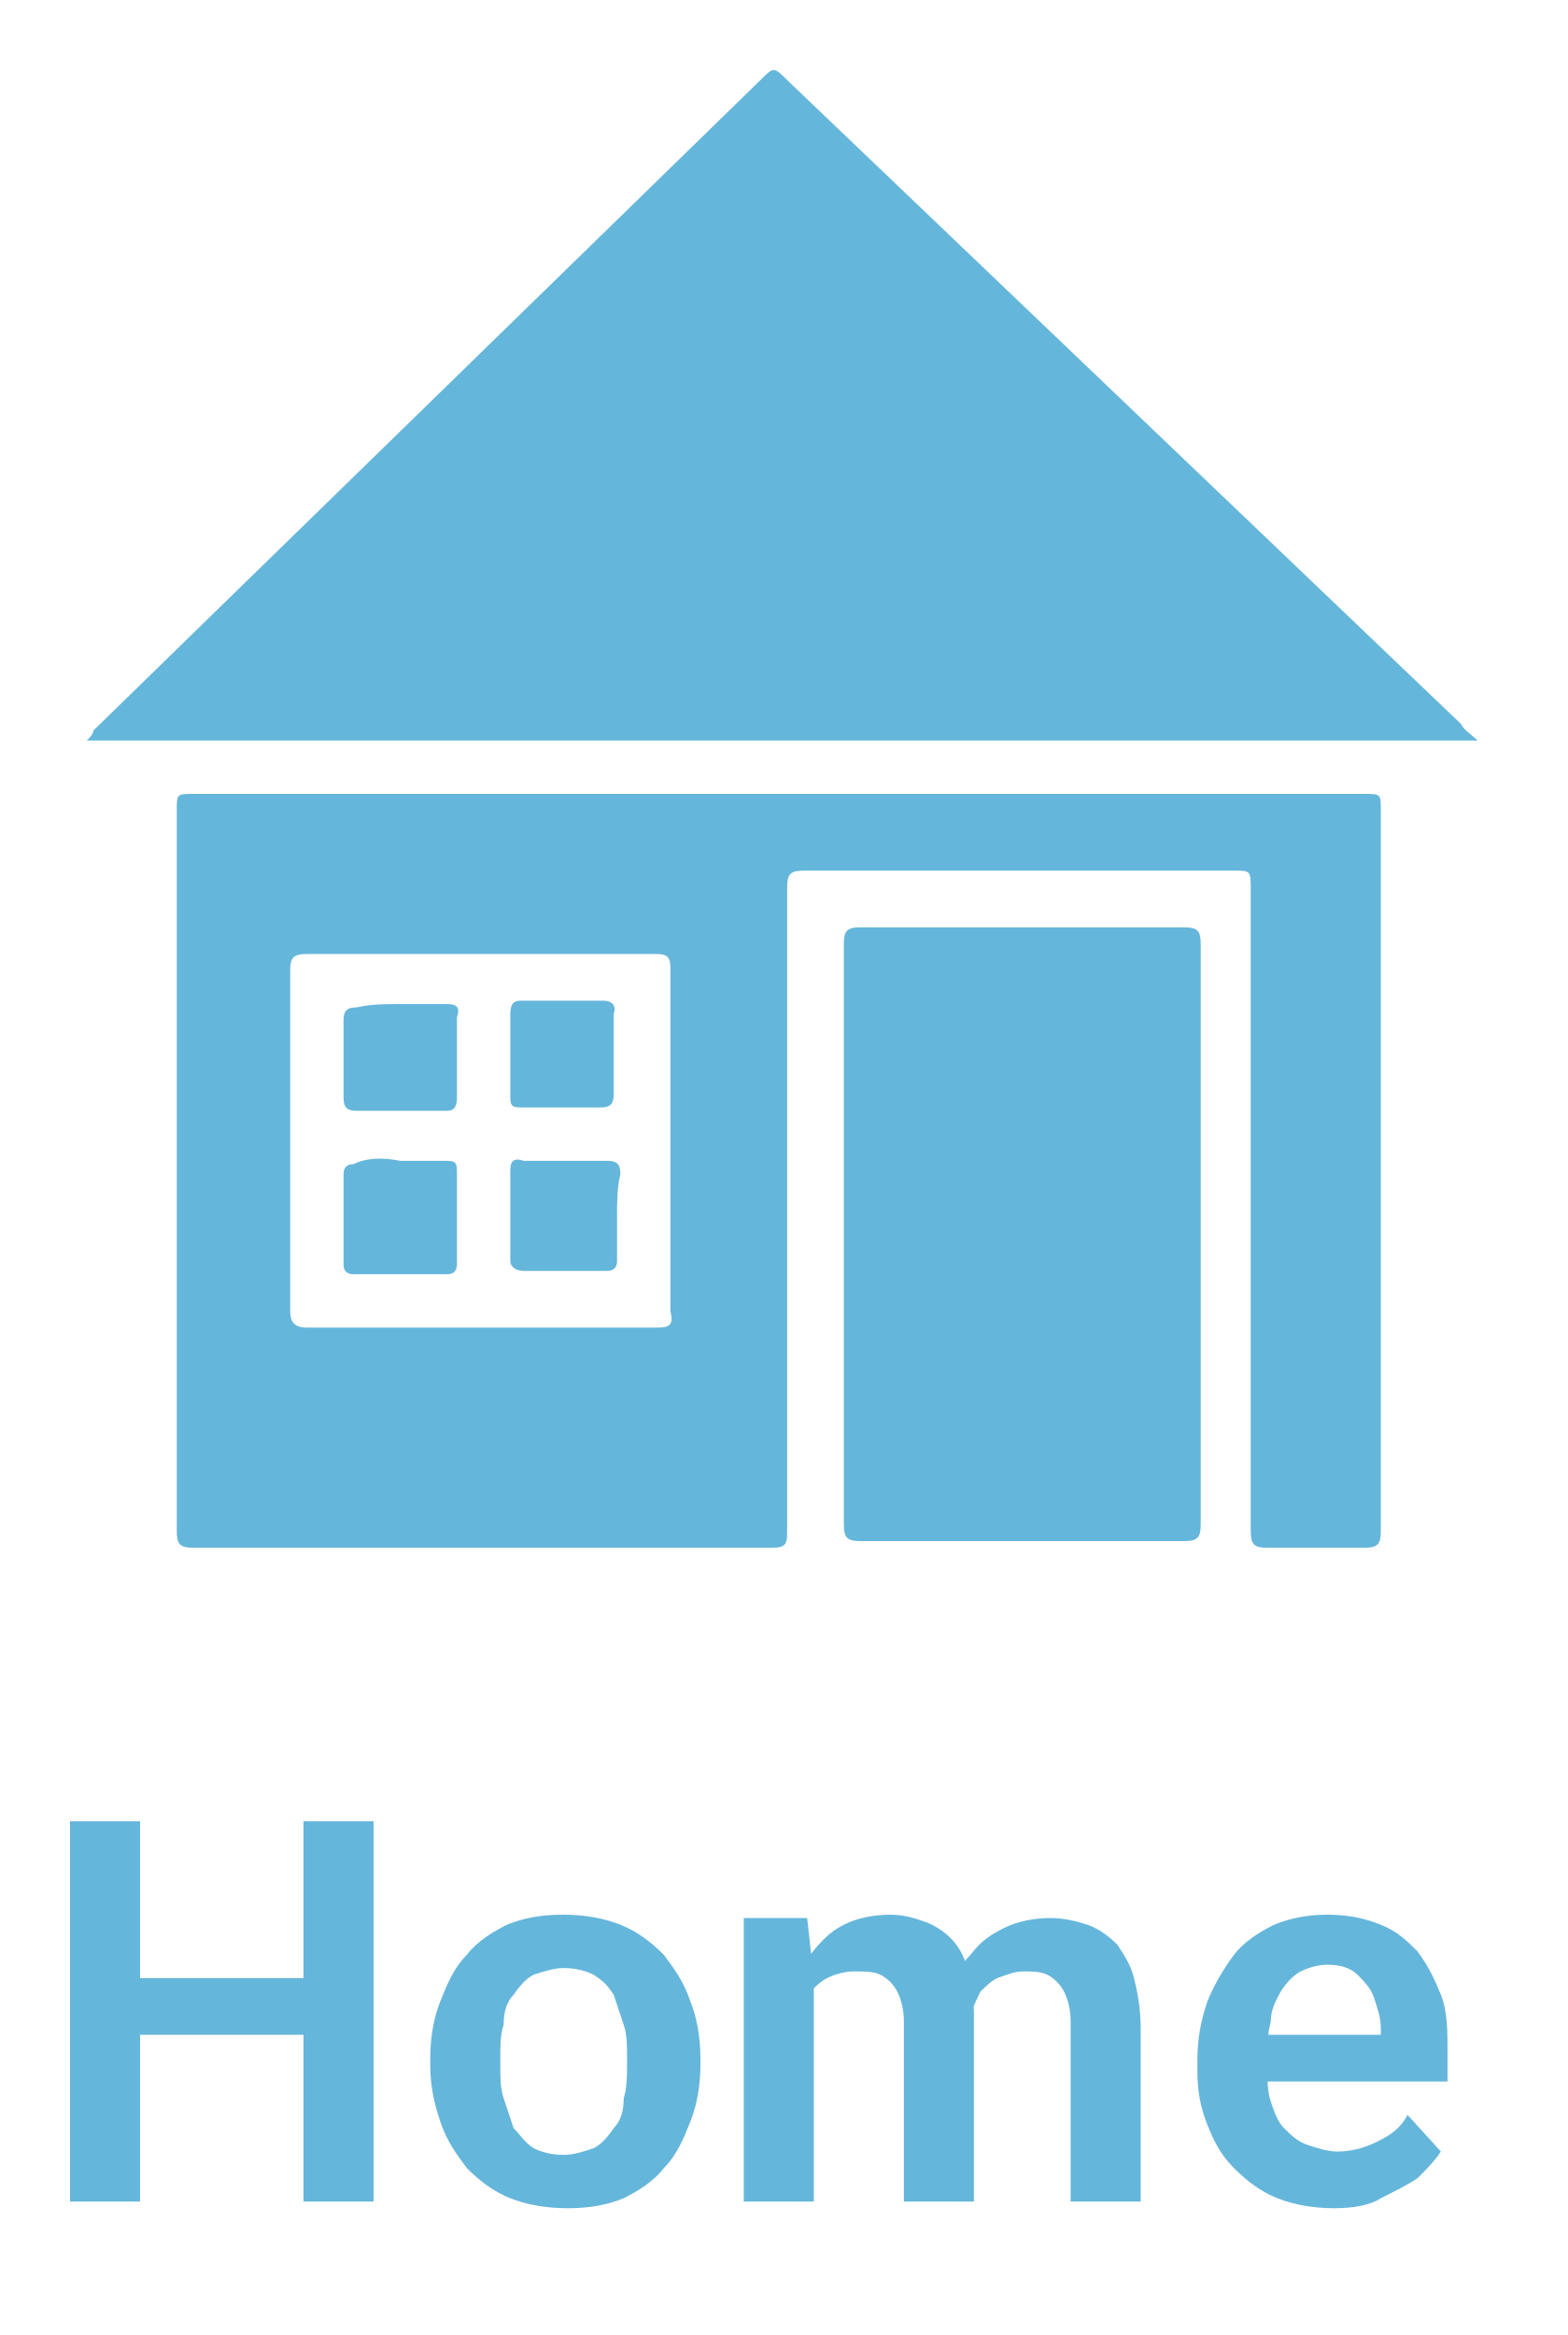
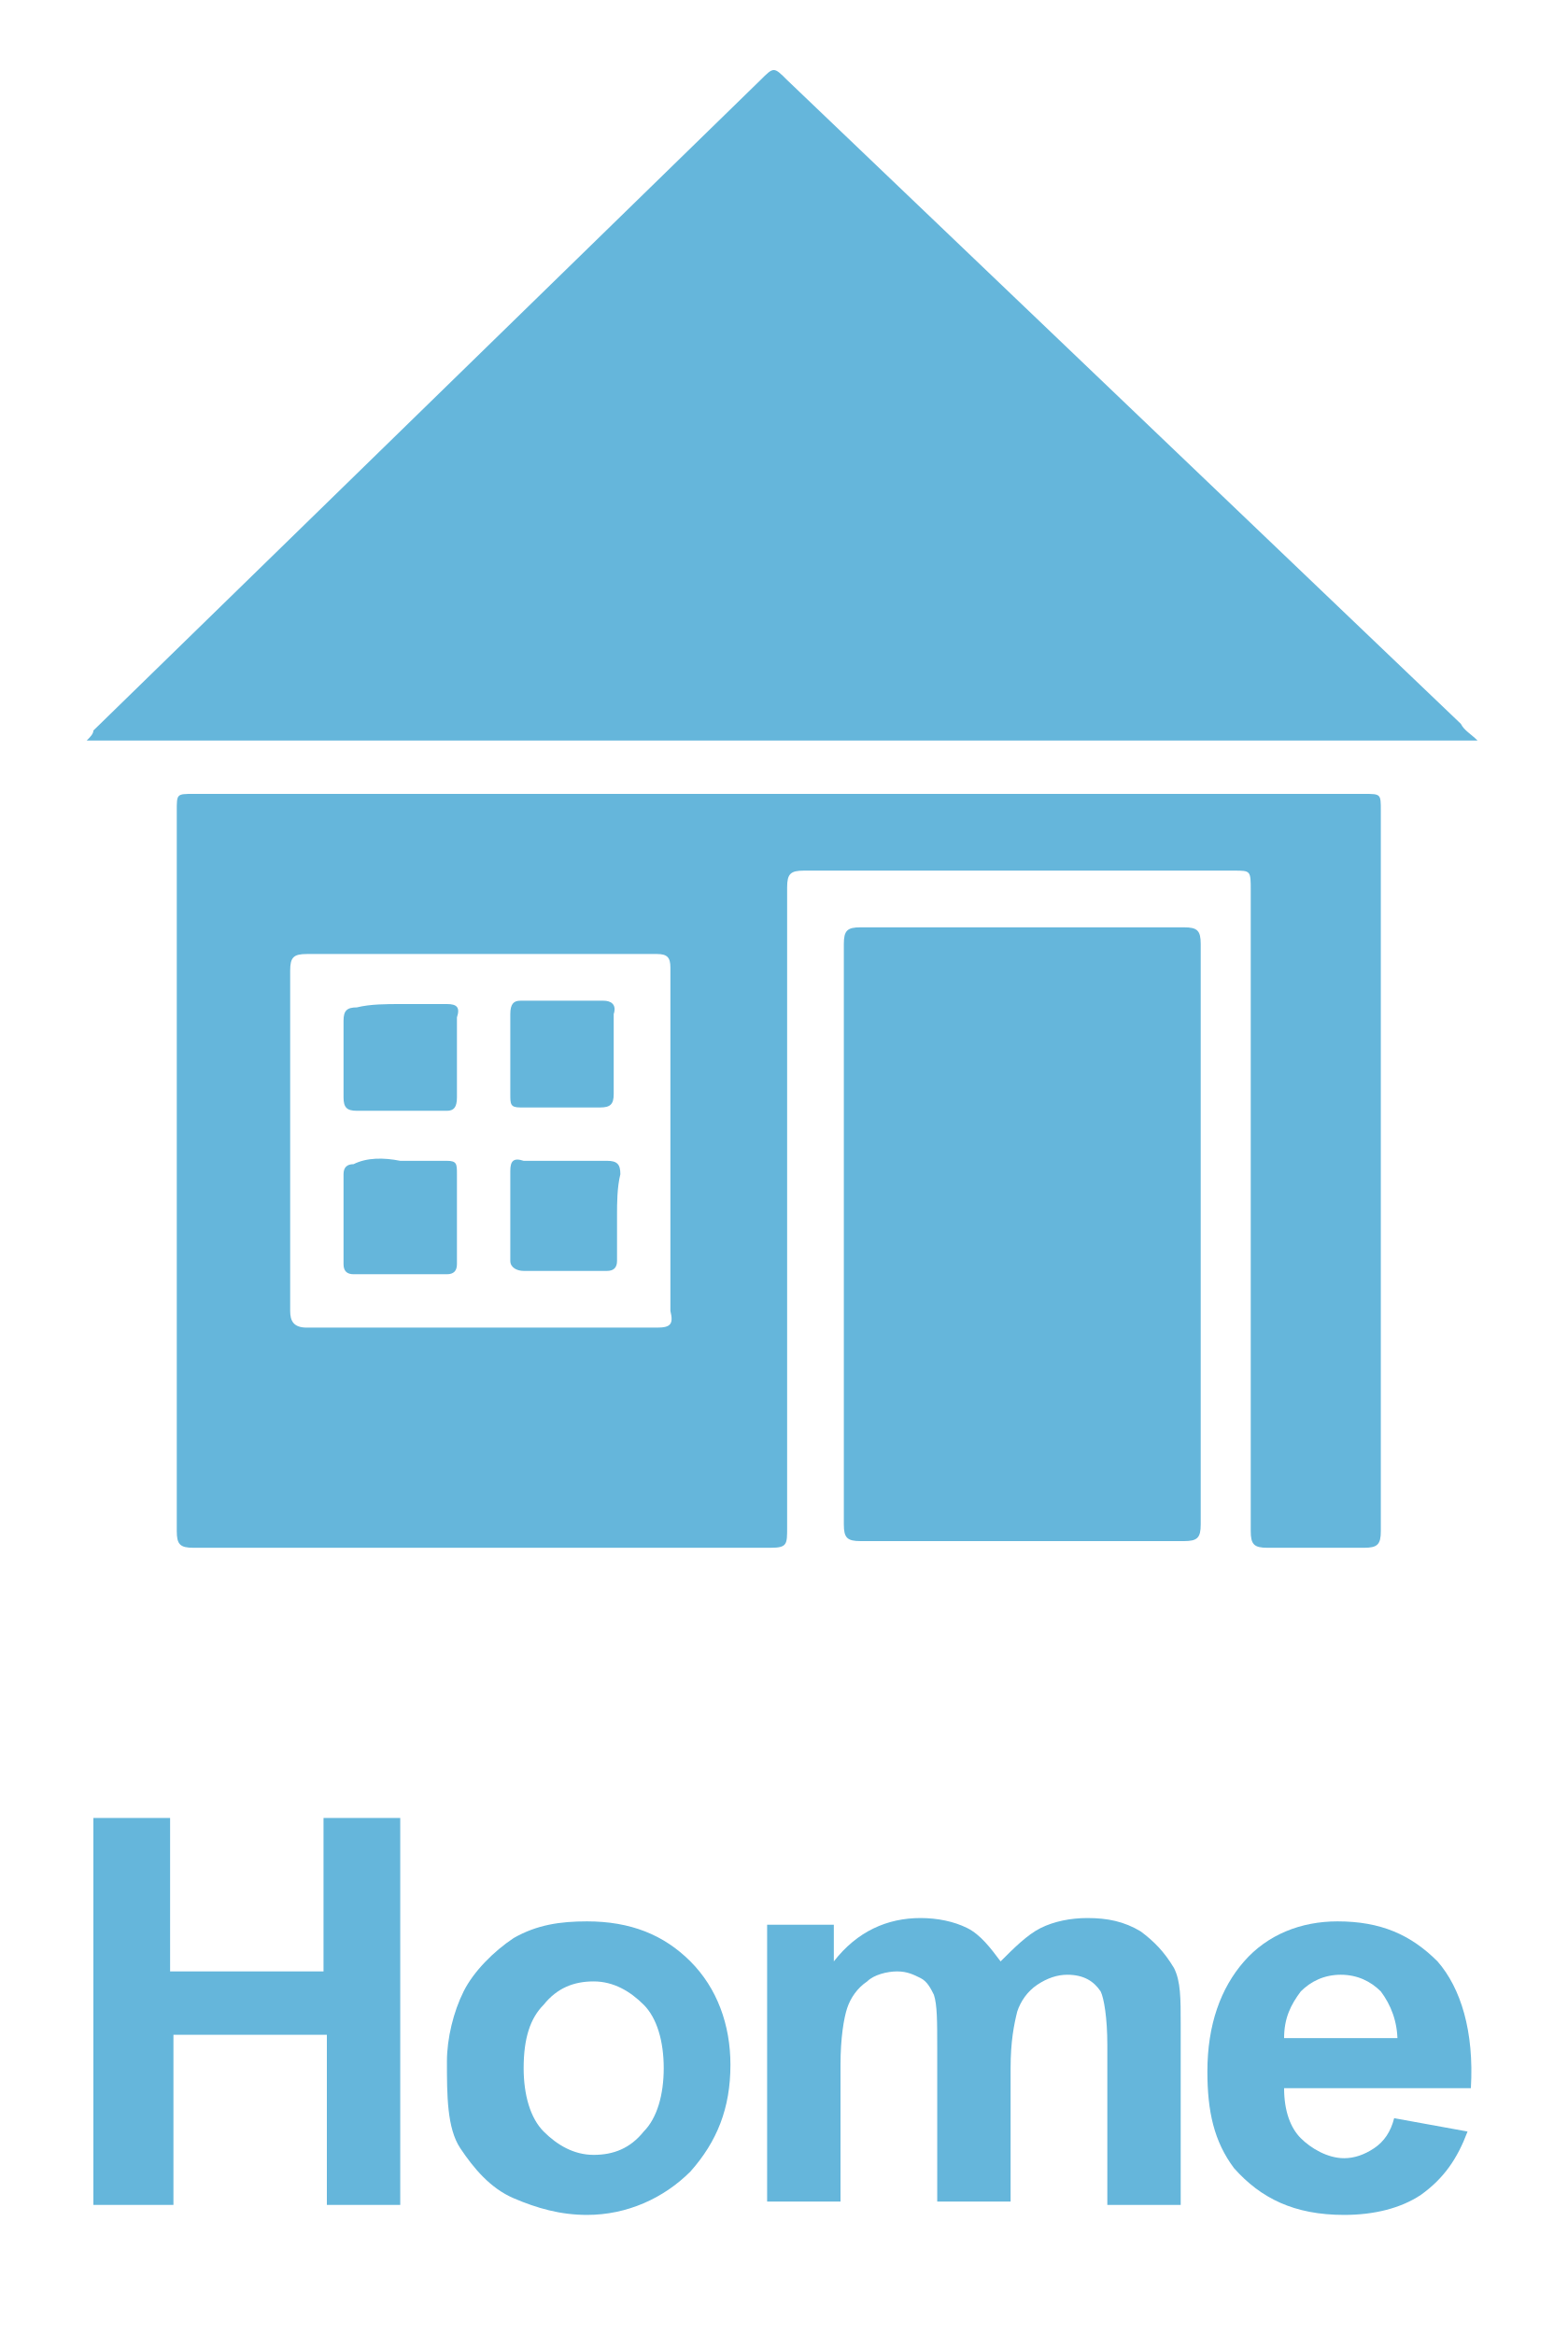
<svg xmlns="http://www.w3.org/2000/svg" version="1.1" id="Camada_1" x="0px" y="0px" viewBox="0 0 47 70" style="enable-background:new 0 0 47 70;" xml:space="preserve">
  <style type="text/css">
	.st0{fill:#65B6DB;}
</style>
-   <path class="st0" d="M9.6,59.3V61h-6v-1.7H9.6z M4.2,54.6V66H2.1V54.6H4.2z M11.2,54.6V66H9.1V54.6H11.2z M12.9,61.9v-0.2  c0-0.6,0.1-1.2,0.3-1.7s0.4-1,0.8-1.4c0.3-0.4,0.8-0.7,1.2-0.9c0.5-0.2,1-0.3,1.7-0.3c0.6,0,1.2,0.1,1.7,0.3s0.9,0.5,1.3,0.9  c0.3,0.4,0.6,0.8,0.8,1.4c0.2,0.5,0.3,1.1,0.3,1.7v0.2c0,0.6-0.1,1.2-0.3,1.7c-0.2,0.5-0.4,1-0.8,1.4c-0.3,0.4-0.8,0.7-1.2,0.9  c-0.5,0.2-1,0.3-1.7,0.3c-0.6,0-1.2-0.1-1.7-0.3c-0.5-0.2-0.9-0.5-1.3-0.9c-0.3-0.4-0.6-0.8-0.8-1.4C13,63,12.9,62.5,12.9,61.9z   M15,61.7v0.2c0,0.4,0,0.7,0.1,1s0.2,0.6,0.3,0.9c0.2,0.2,0.3,0.4,0.6,0.6c0.2,0.1,0.5,0.2,0.9,0.2c0.3,0,0.6-0.1,0.9-0.2  c0.2-0.1,0.4-0.3,0.6-0.6c0.2-0.2,0.3-0.5,0.3-0.9c0.1-0.3,0.1-0.7,0.1-1v-0.2c0-0.4,0-0.7-0.1-1s-0.2-0.6-0.3-0.9  c-0.2-0.3-0.3-0.4-0.6-0.6c-0.2-0.1-0.5-0.2-0.9-0.2c-0.3,0-0.6,0.1-0.9,0.2c-0.2,0.1-0.4,0.3-0.6,0.6c-0.2,0.2-0.3,0.5-0.3,0.9  C15,61,15,61.3,15,61.7z M24.4,59.3V66h-2.1v-8.5h1.9L24.4,59.3z M24.1,61.5h-0.6c0-0.6,0.1-1.1,0.2-1.6s0.4-0.9,0.6-1.3  c0.3-0.4,0.6-0.7,1-0.9s0.9-0.3,1.4-0.3c0.4,0,0.7,0.1,1,0.2c0.3,0.1,0.6,0.3,0.8,0.5c0.2,0.2,0.4,0.5,0.5,0.9s0.2,0.8,0.2,1.4V66  h-2.1v-5.4c0-0.4-0.1-0.7-0.2-0.9s-0.3-0.4-0.5-0.5s-0.5-0.1-0.8-0.1s-0.6,0.1-0.8,0.2c-0.2,0.1-0.4,0.3-0.6,0.5  c-0.1,0.2-0.3,0.5-0.3,0.8C24.1,60.8,24.1,61.1,24.1,61.5z M29.2,61.1l-0.9,0.2c0-0.5,0.1-1,0.2-1.5s0.3-0.9,0.6-1.2  c0.3-0.4,0.6-0.6,1-0.8s0.9-0.3,1.4-0.3c0.4,0,0.8,0.1,1.1,0.2c0.3,0.1,0.6,0.3,0.9,0.6c0.2,0.3,0.4,0.6,0.5,1s0.2,0.9,0.2,1.5V66  h-2.1v-5.4c0-0.4-0.1-0.7-0.2-0.9c-0.1-0.2-0.3-0.4-0.5-0.5s-0.5-0.1-0.7-0.1c-0.3,0-0.5,0.1-0.8,0.2c-0.2,0.1-0.4,0.3-0.5,0.4  c-0.1,0.2-0.2,0.4-0.3,0.7C29.2,60.5,29.2,60.8,29.2,61.1z M40,66.2c-0.6,0-1.2-0.1-1.7-0.3c-0.5-0.2-0.9-0.5-1.3-0.9  c-0.4-0.4-0.6-0.8-0.8-1.3c-0.2-0.5-0.3-1-0.3-1.6v-0.3c0-0.7,0.1-1.2,0.3-1.8c0.2-0.5,0.5-1,0.8-1.4s0.8-0.7,1.2-0.9  c0.5-0.2,1-0.3,1.6-0.3s1.1,0.1,1.6,0.3s0.8,0.5,1.1,0.8c0.3,0.4,0.5,0.8,0.7,1.3s0.2,1.1,0.2,1.7v0.9h-6.6V61h4.6v-0.2  c0-0.3-0.1-0.6-0.2-0.9c-0.1-0.3-0.3-0.5-0.5-0.7s-0.5-0.3-0.9-0.3c-0.3,0-0.6,0.1-0.8,0.2c-0.2,0.1-0.4,0.3-0.6,0.6  c-0.1,0.2-0.3,0.5-0.3,0.9C38,61,38,61.3,38,61.7V62c0,0.4,0,0.7,0.1,1s0.2,0.6,0.4,0.8s0.4,0.4,0.7,0.5c0.3,0.1,0.6,0.2,0.9,0.2  c0.4,0,0.8-0.1,1.2-0.3c0.4-0.2,0.7-0.4,0.9-0.8l1,1.1c-0.2,0.3-0.4,0.5-0.7,0.8c-0.3,0.2-0.7,0.4-1.1,0.6  C41.1,66.1,40.6,66.2,40,66.2z" />
  <g>
    <g>
      <g>
        <path class="st0" d="M44.3,22.2H2.6c0.1-0.1,0.2-0.2,0.2-0.3l20-19.5c0.4-0.4,0.4-0.4,0.8,0l20.2,19.3     C43.9,21.9,44.1,22,44.3,22.2z" />
        <path class="st0" d="M23.4,23.8h17.5c0.5,0,0.5,0,0.5,0.5c0,7.2,0,14.4,0,21.6c0,0.4-0.1,0.5-0.5,0.5c-1,0-1.9,0-2.9,0     c-0.4,0-0.5-0.1-0.5-0.5c0-6.4,0-12.8,0-19.2c0-0.6,0-0.6-0.5-0.6c-4.3,0-8.6,0-12.9,0c-0.4,0-0.5,0.1-0.5,0.5     c0,6.4,0,12.8,0,19.2c0,0.5,0,0.6-0.5,0.6c-5.8,0-11.5,0-17.3,0c-0.4,0-0.5-0.1-0.5-0.5c0-7.2,0-14.4,0-21.6c0-0.5,0-0.5,0.5-0.5     L23.4,23.8z M14.4,28.6c-1.7,0-3.5,0-5.2,0c-0.4,0-0.5,0.1-0.5,0.5c0,3.4,0,6.8,0,10.2c0,0.3,0.1,0.5,0.5,0.5c3.5,0,7,0,10.5,0     c0.4,0,0.5-0.1,0.4-0.5c0-3.4,0-6.9,0-10.3c0-0.3-0.1-0.4-0.4-0.4C17.9,28.6,16.1,28.6,14.4,28.6z" />
        <path class="st0" d="M25.3,37c0-2.9,0-5.8,0-8.7c0-0.4,0.1-0.5,0.5-0.5c3.3,0,6.5,0,9.7,0c0.4,0,0.5,0.1,0.5,0.5     c0,5.8,0,11.6,0,17.4c0,0.4-0.1,0.5-0.5,0.5c-3.2,0-6.5,0-9.7,0c-0.4,0-0.5-0.1-0.5-0.5C25.3,42.8,25.3,39.9,25.3,37z" />
        <path class="st0" d="M12,34.8c0.5,0,0.9,0,1.4,0c0.3,0,0.3,0.1,0.3,0.4c0,0.9,0,1.8,0,2.7c0,0.2-0.1,0.3-0.3,0.3     c-0.9,0-1.9,0-2.8,0c-0.2,0-0.3-0.1-0.3-0.3c0-0.9,0-1.8,0-2.7c0-0.2,0.1-0.3,0.3-0.3C11,34.7,11.5,34.7,12,34.8L12,34.8z" />
        <path class="st0" d="M18.5,36.4c0,0.5,0,0.9,0,1.4c0,0.2-0.1,0.3-0.3,0.3c-0.8,0-1.7,0-2.5,0c-0.2,0-0.4-0.1-0.4-0.3     c0-0.9,0-1.8,0-2.7c0-0.3,0.1-0.4,0.4-0.3c0.8,0,1.6,0,2.5,0c0.3,0,0.4,0.1,0.4,0.4C18.5,35.6,18.5,36.1,18.5,36.4L18.5,36.4z" />
        <path class="st0" d="M12,30.1c0.5,0,0.9,0,1.4,0c0.3,0,0.4,0.1,0.3,0.4c0,0.8,0,1.6,0,2.4c0,0.3-0.1,0.4-0.3,0.4     c-0.9,0-1.8,0-2.7,0c-0.3,0-0.4-0.1-0.4-0.4c0-0.8,0-1.6,0-2.3c0-0.3,0.1-0.4,0.4-0.4C11.1,30.1,11.6,30.1,12,30.1L12,30.1z" />
        <path class="st0" d="M16.9,33.2c-0.4,0-0.8,0-1.3,0c-0.3,0-0.3-0.1-0.3-0.4c0-0.8,0-1.6,0-2.4c0-0.3,0.1-0.4,0.3-0.4     c0.8,0,1.7,0,2.5,0c0.2,0,0.4,0.1,0.3,0.4c0,0.8,0,1.6,0,2.4c0,0.3-0.1,0.4-0.4,0.4C17.7,33.2,17.3,33.2,16.9,33.2z" />
      </g>
    </g>
  </g>
+   <g>
+     <path class="st0" d="M2.8,66.2V54.5h2.3v4.6h4.6v-4.6h2.3v11.6H9.8v-5.1H5.2v5.1H2.8z" />
+     <path class="st0" d="M13.4,61.8c0-0.7,0.2-1.5,0.5-2.1s0.9-1.2,1.5-1.6c0.7-0.4,1.4-0.5,2.2-0.5c1.3,0,2.3,0.4,3.1,1.2   s1.2,1.9,1.2,3.1c0,1.3-0.4,2.3-1.2,3.2c-0.8,0.8-1.9,1.3-3.1,1.3c-0.8,0-1.5-0.2-2.2-0.5c-0.7-0.3-1.2-0.9-1.6-1.5   S13.4,62.8,13.4,61.8z M15.7,62c0,0.8,0.2,1.5,0.6,1.9c0.4,0.4,0.9,0.7,1.5,0.7c0.6,0,1.1-0.2,1.5-0.7c0.4-0.4,0.6-1.1,0.6-1.9   c0-0.8-0.2-1.5-0.6-1.9c-0.4-0.4-0.9-0.7-1.5-0.7c-0.6,0-1.1,0.2-1.5,0.7C15.9,60.5,15.7,61.1,15.7,62z" />
+     <path class="st0" d="M23,57.7H25v1.1c0.7-0.9,1.6-1.3,2.6-1.3c0.5,0,1,0.1,1.4,0.3s0.7,0.6,1,1c0.4-0.4,0.8-0.8,1.2-1   c0.4-0.2,0.9-0.3,1.4-0.3c0.6,0,1.1,0.1,1.6,0.4c0.4,0.3,0.7,0.6,1,1.1c0.2,0.4,0.2,0.9,0.2,1.7v5.4h-2.2v-4.8   c0-0.8-0.1-1.4-0.2-1.6c-0.2-0.3-0.5-0.5-1-0.5c-0.3,0-0.6,0.1-0.9,0.3c-0.3,0.2-0.5,0.5-0.6,0.8c-0.1,0.4-0.2,0.9-0.2,1.7v4h-2.2   v-4.6c0-0.8,0-1.3-0.1-1.6c-0.1-0.2-0.2-0.4-0.4-0.5c-0.2-0.1-0.4-0.2-0.7-0.2c-0.3,0-0.7,0.1-0.9,0.3c-0.3,0.2-0.5,0.5-0.6,0.8   s-0.2,0.9-0.2,1.7v4.1H23V57.7z" />
+     <path class="st0" d="M41.8,63.5l2.2,0.4c-0.3,0.8-0.7,1.4-1.4,1.9c-0.6,0.4-1.4,0.6-2.3,0.6c-1.5,0-2.5-0.5-3.3-1.4   c-0.6-0.8-0.8-1.7-0.8-2.9c0-1.4,0.4-2.5,1.1-3.3s1.7-1.2,2.8-1.2c1.3,0,2.2,0.4,3,1.2c0.7,0.8,1.1,2.1,1,3.8h-5.6   c0,0.7,0.2,1.2,0.5,1.5s0.8,0.6,1.3,0.6c0.3,0,0.6-0.1,0.9-0.3C41.5,64.2,41.7,63.9,41.8,63.5z M41.9,61.2c0-0.6-0.2-1.1-0.5-1.5   c-0.3-0.3-0.7-0.5-1.2-0.5c-0.5,0-0.9,0.2-1.2,0.5c-0.3,0.4-0.5,0.8-0.5,1.4H41.9z" />
+   </g>
</svg>
